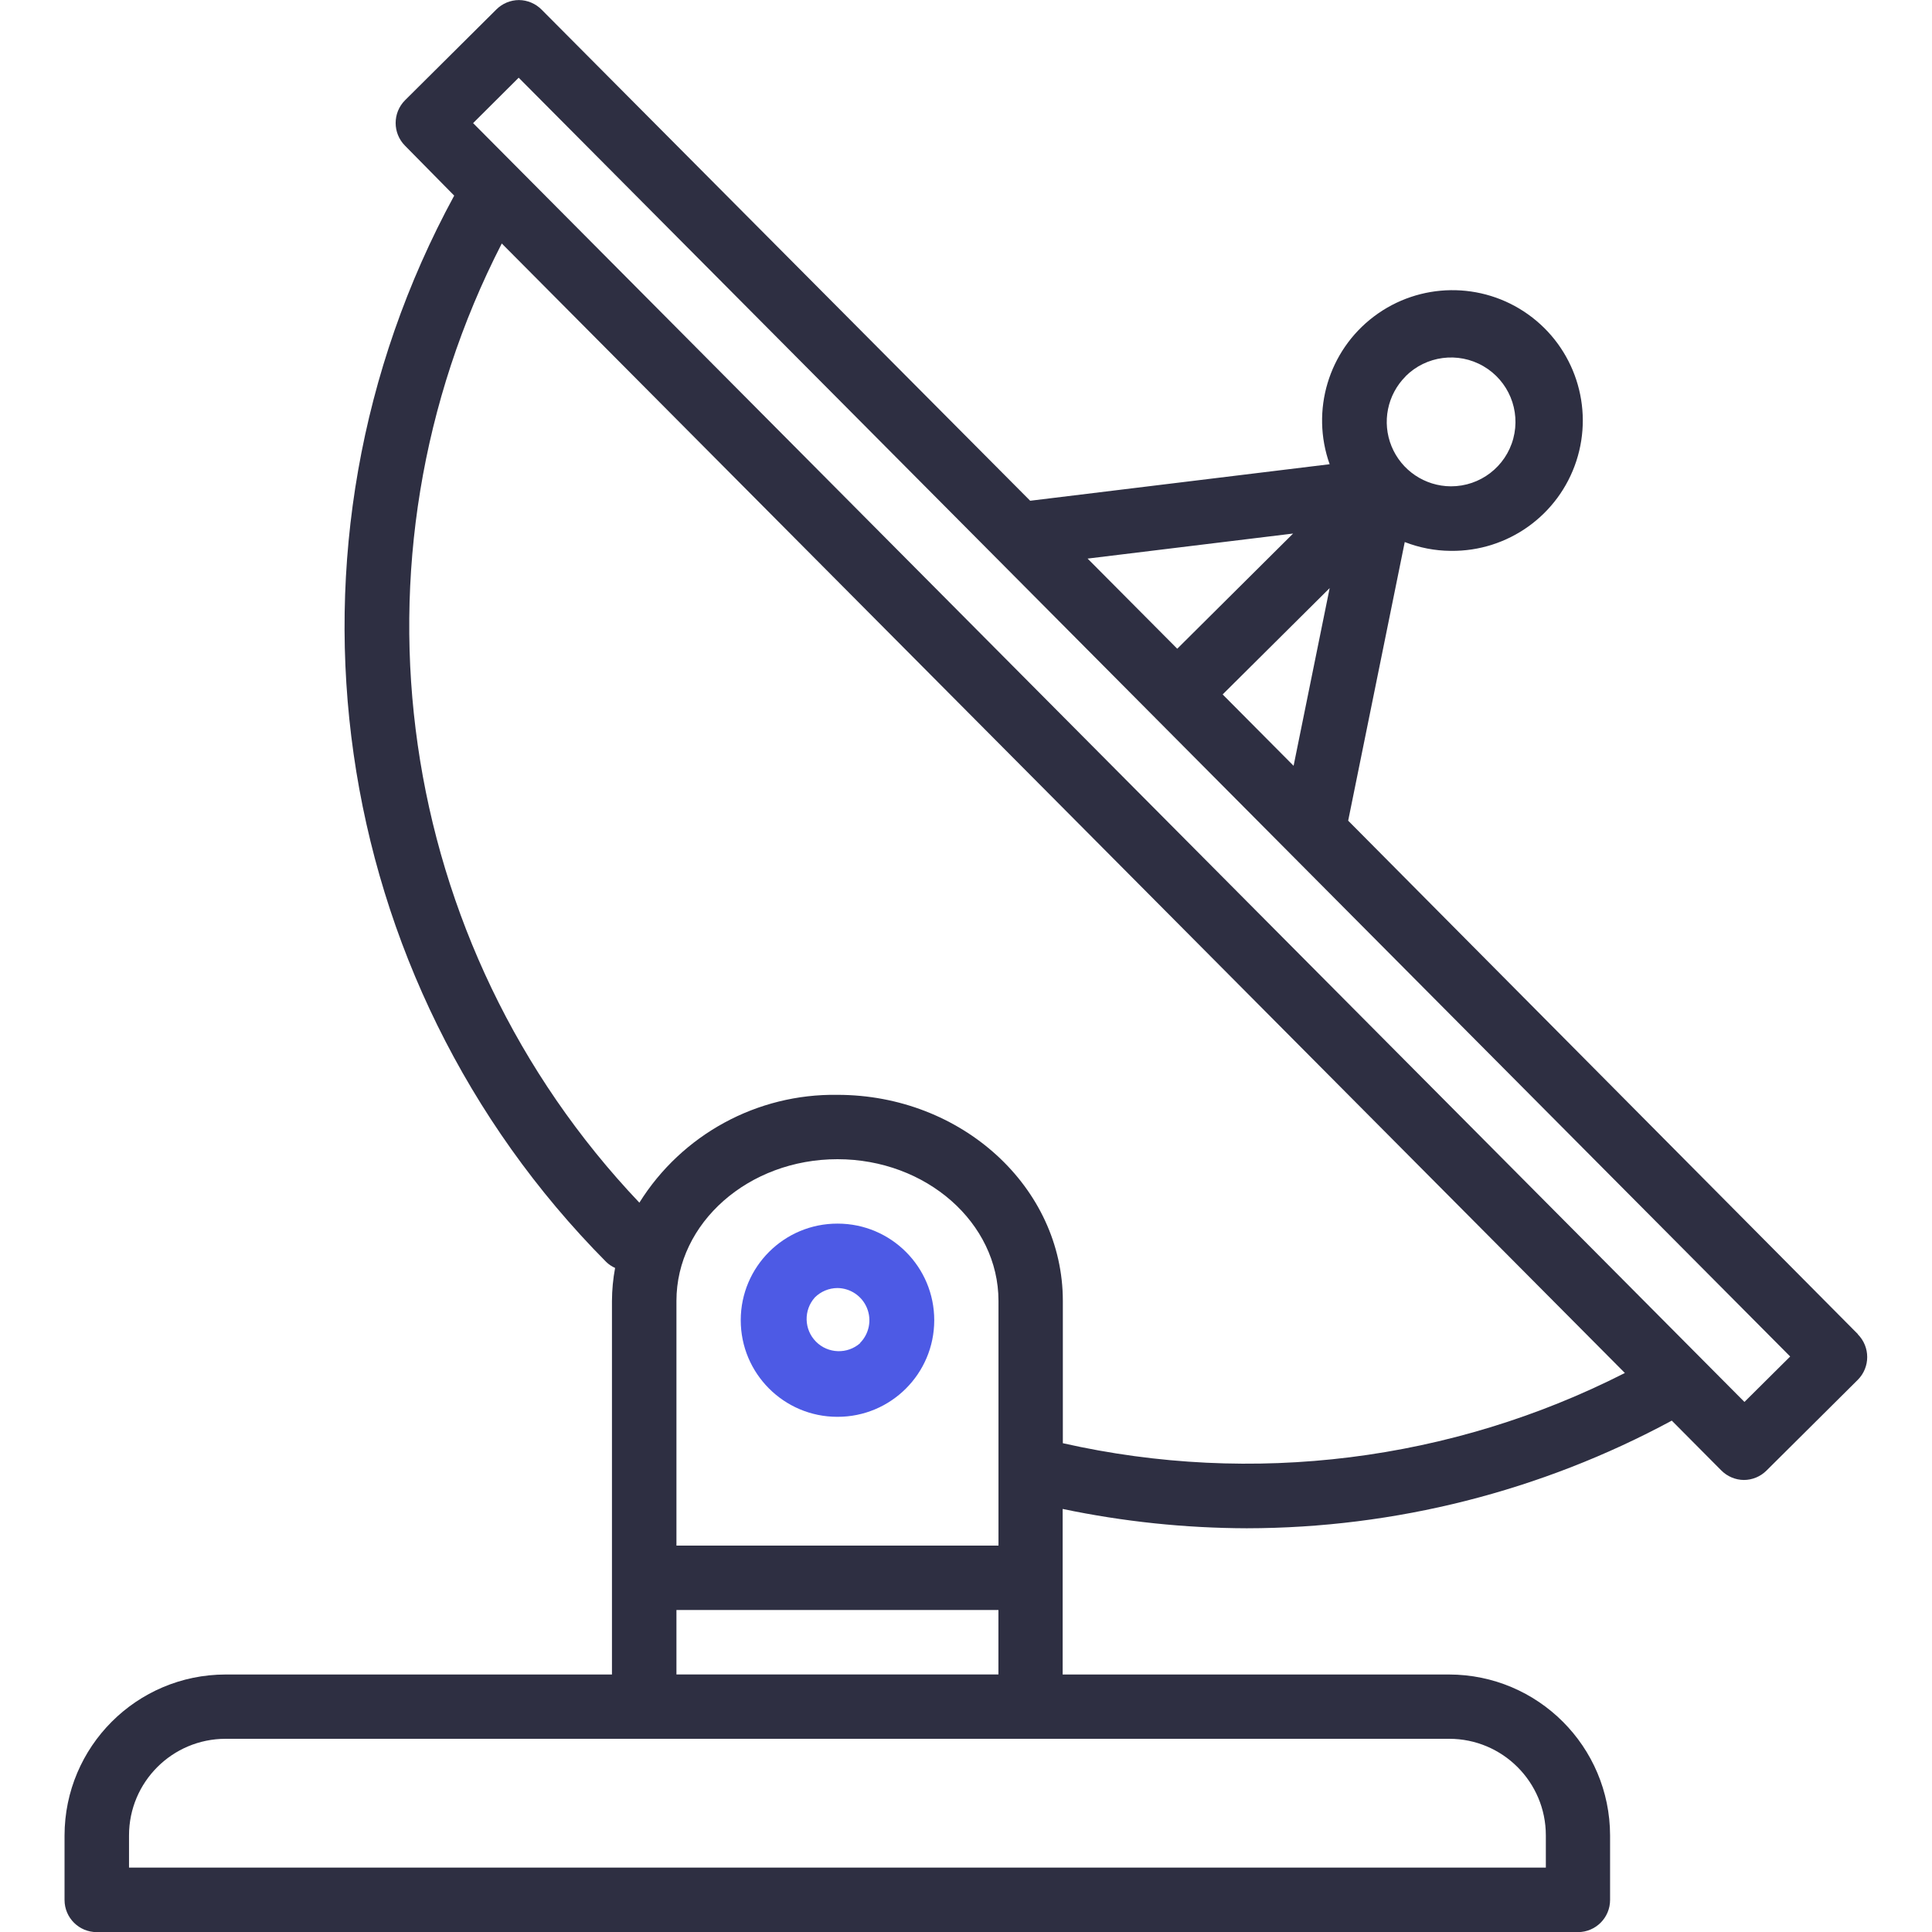
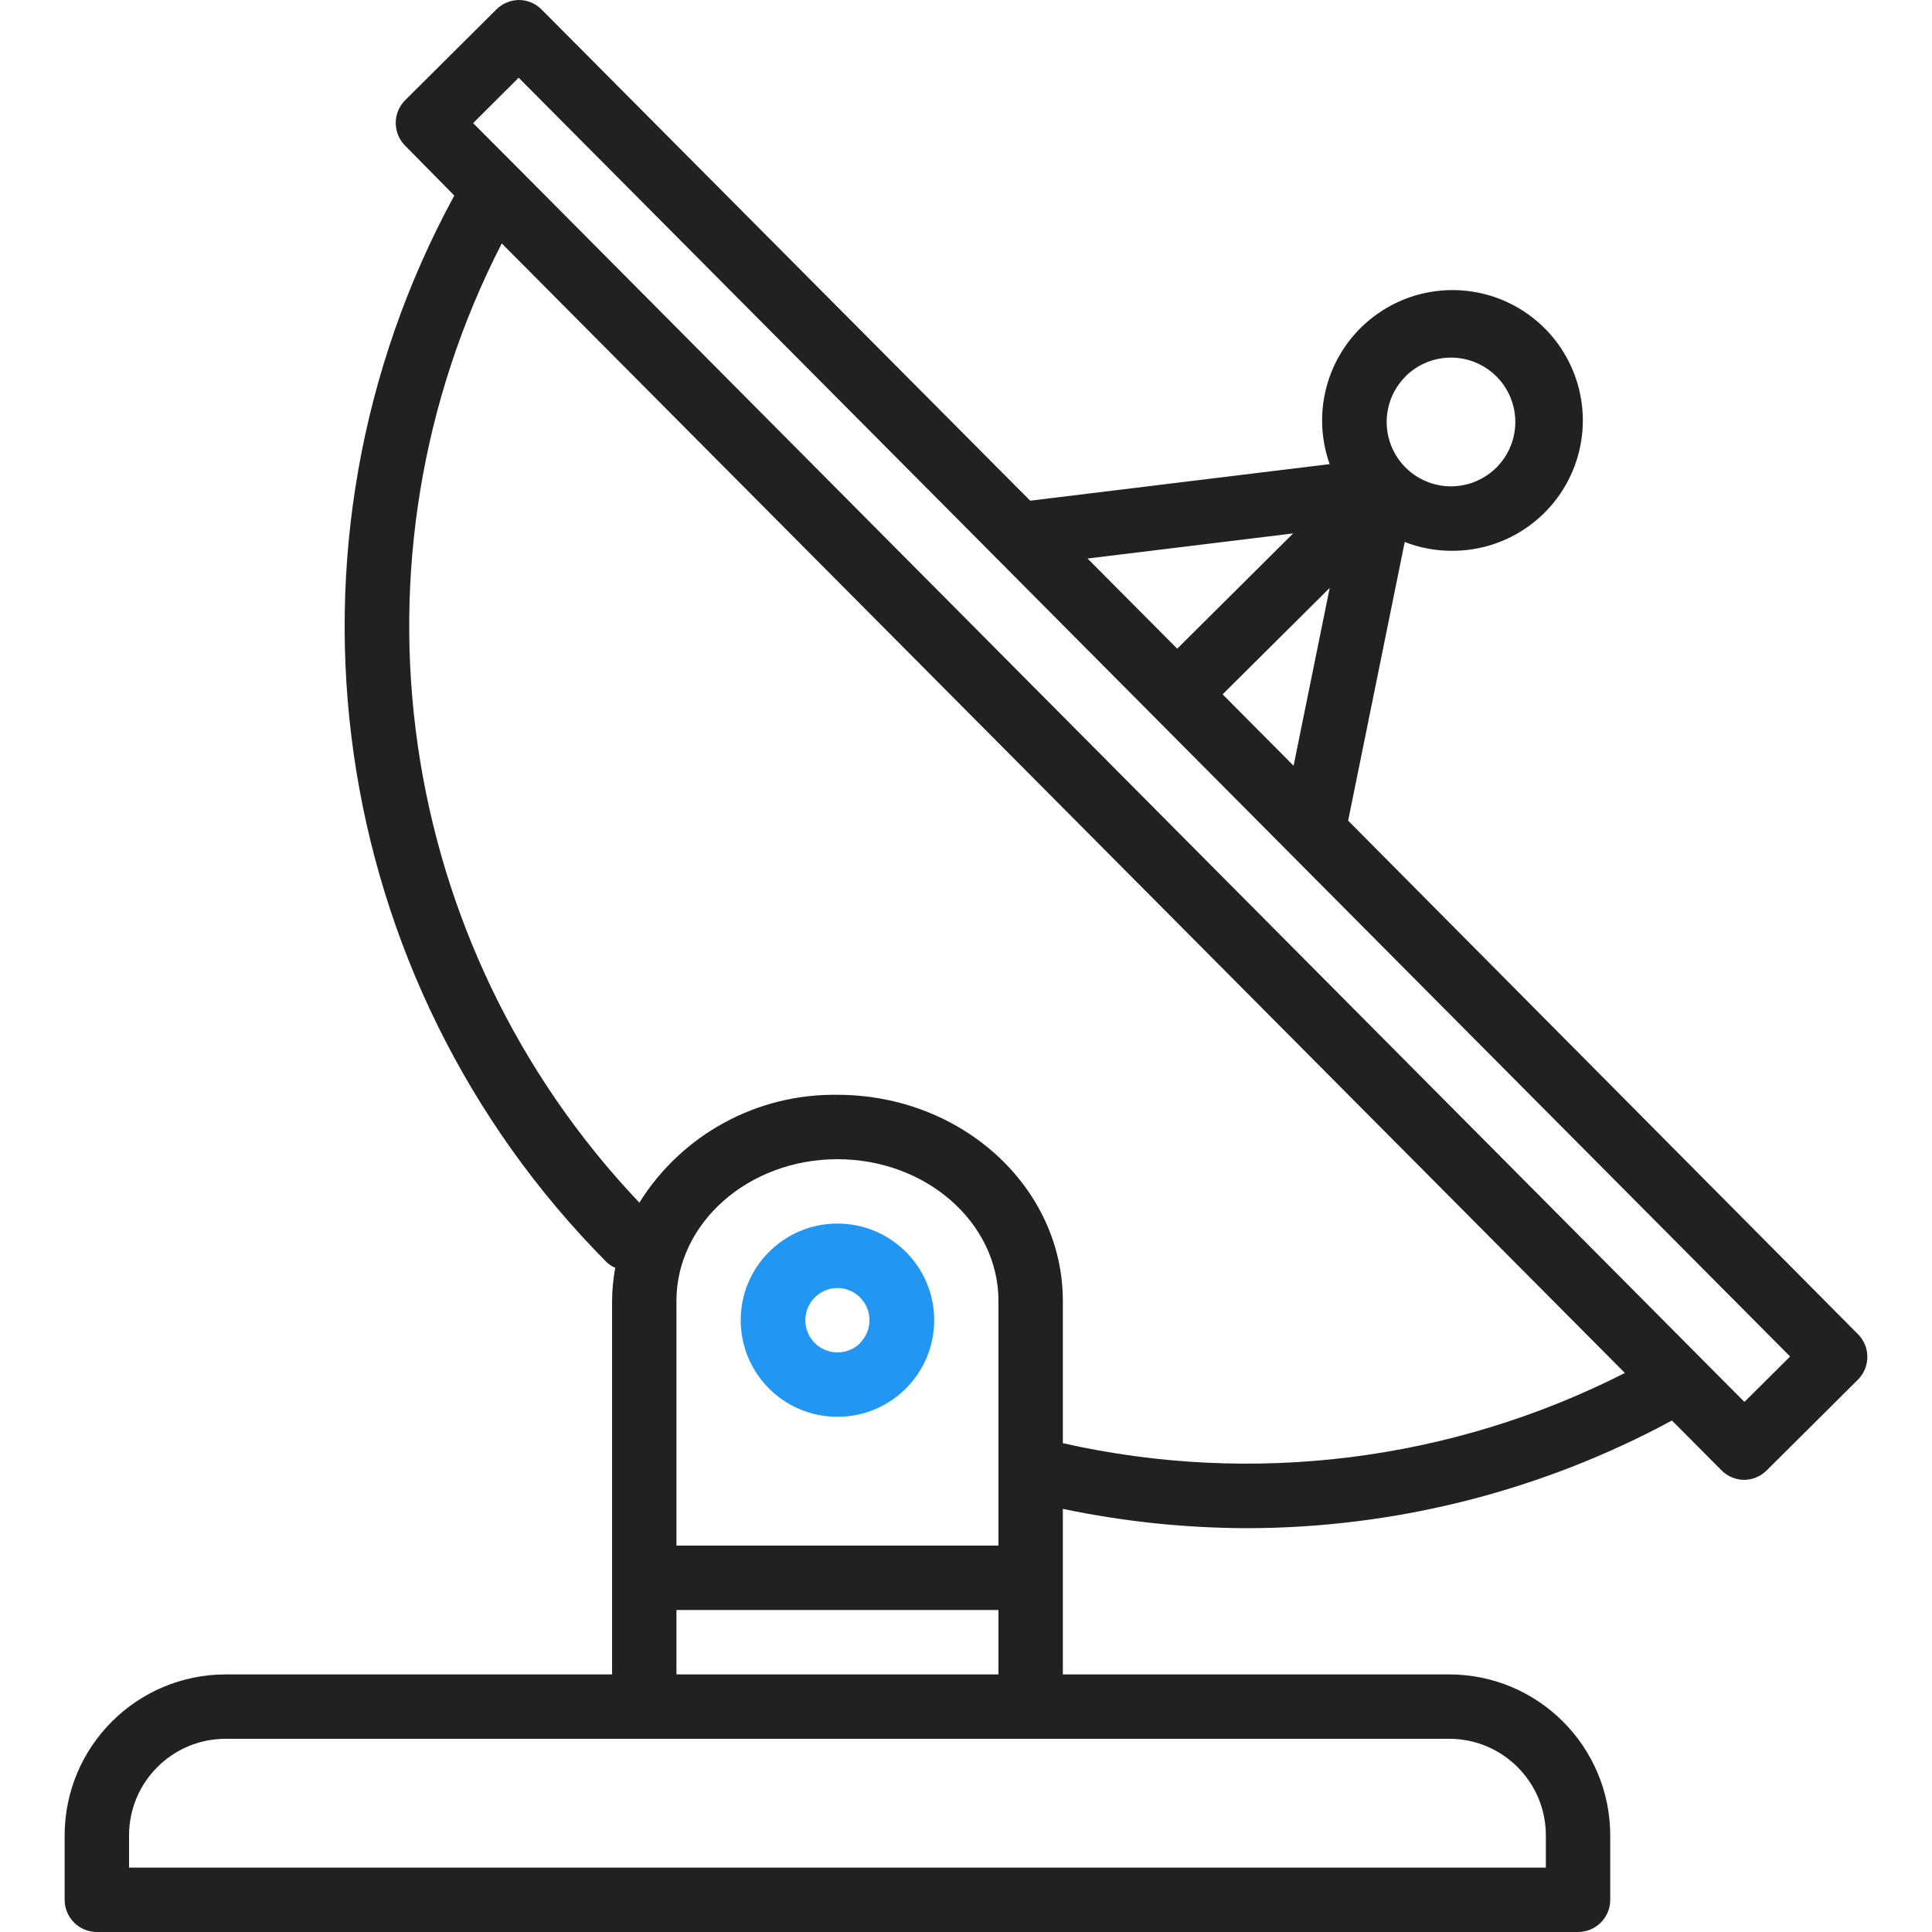
- <svg xmlns="http://www.w3.org/2000/svg" width="32" height="32">
-   <path fill="#2e2f42" d="m30.773 22.098-8.443-8.505.937-4.615c.242.094.499.144.758.146h.006a2.159 2.159 0 1 0-2.008-1.435l-4.96.605L8.972.161a.534.534 0 0 0-.377-.16.532.532 0 0 0-.373.155L6.709 1.66a.534.534 0 0 0 0 .754l.814.826a14.943 14.943 0 0 0 2.519 17.663.513.513 0 0 0 .146.098c-.034.18-.051.364-.052.547v6.187h-6.4a2.67 2.67 0 0 0-2.667 2.667v1.067c0 .295.239.533.533.533h24.533a.533.533 0 0 0 .533-.533v-1.067a2.67 2.67 0 0 0-2.667-2.667h-6.4v-2.742a15.09 15.09 0 0 0 3.049.32 14.854 14.854 0 0 0 7.04-1.783l.818.823a.534.534 0 0 0 .377.16.532.532 0 0 0 .373-.155l1.513-1.504a.534.534 0 0 0 0-.754zM23.28 6.233a1.067 1.067 0 1 1 .753 1.822h-.003a1.067 1.067 0 0 1-.747-1.823h-.002zm-1.256 3.505-.598 2.946-1.175-1.182 1.774-1.763zm-.605-.902-1.92 1.909-1.485-1.493 3.405-.415zM24.004 28.8a1.6 1.6 0 0 1 1.6 1.6v.533H2.137V30.4a1.6 1.6 0 0 1 1.6-1.6h20.267zm-7.467-2.133v1.067h-5.333v-1.067h5.333zM11.204 25.6v-4.053c0-1.294 1.196-2.347 2.667-2.347s2.667 1.053 2.667 2.347V25.6h-5.333zm6.4-1.696v-2.357c0-1.882-1.675-3.413-3.733-3.413a3.8 3.8 0 0 0-3.281 1.786A13.87 13.87 0 0 1 8.311 4.033l18.602 18.708a13.818 13.818 0 0 1-9.309 1.163zm11.289-.684L7.836 2.039l.755-.752 7.935 7.98c.004 0 .006.007.01.01l13.115 13.191-.757.752z" />
-   <path fill="#4d5ae5" d="M13.876 20.267h-.005a1.6 1.6 0 1 0-.004 3.2h.005a1.6 1.6 0 1 0 .004-3.2zm.373 1.978a.534.534 0 0 1-.752-.756.534.534 0 0 1 .373-.155.534.534 0 0 1 .374.911h.005z" />
+ <svg xmlns="http://www.w3.org/2000/svg" width="70" height="70" fill="none">
+   <path d="m67.316 48.339-18.47-18.605 2.05-10.097a4.655 4.655 0 0 0 1.66.319h.014a4.723 4.723 0 1 0-4.394-3.14l-10.85 1.325L19.628.35a1.166 1.166 0 0 0-.824-.35c-.306.002-.6.124-.817.34L14.68 3.63a1.167 1.167 0 0 0 0 1.65l1.78 1.805a32.686 32.686 0 0 0 5.511 38.638c.094.09.202.161.32.213a6.77 6.77 0 0 0-.114 1.197v13.534h-14A5.84 5.84 0 0 0 2.342 66.5v2.333c0 .645.523 1.167 1.167 1.167h53.667c.644 0 1.166-.522 1.166-1.167V66.5a5.84 5.84 0 0 0-5.833-5.833h-14v-5.998c2.193.46 4.428.694 6.669.7a32.483 32.483 0 0 0 15.4-3.901l1.79 1.8c.216.221.513.347.823.35.306-.002.6-.124.817-.34l3.308-3.29a1.167 1.167 0 0 0 0-1.65ZM50.925 13.635a2.333 2.333 0 1 1 1.645 3.987h-.008a2.333 2.333 0 0 1-1.633-3.987h-.004ZM48.178 21.3l-1.309 6.444-2.571-2.587 3.88-3.857Zm-1.325-1.973-4.2 4.176-3.25-3.267 7.45-.909ZM52.509 63a3.5 3.5 0 0 1 3.5 3.5v1.167H4.676V66.5a3.5 3.5 0 0 1 3.5-3.5h44.333Zm-16.333-4.667v2.334H24.509v-2.334h11.667ZM24.509 56v-8.867c0-2.83 2.617-5.133 5.833-5.133 3.217 0 5.834 2.303 5.834 5.133V56H24.509Zm14-3.71v-5.157c0-4.117-3.663-7.466-8.167-7.466a8.312 8.312 0 0 0-7.177 3.907A30.34 30.34 0 0 1 18.18 8.82l40.692 40.925a30.233 30.233 0 0 1-20.363 2.544Zm24.695-1.496-1.644-1.653L18.792 6.116l-1.65-1.655 1.65-1.645L36.15 20.272c.008 0 .013.015.021.021l28.688 28.856-1.655 1.645Z" fill="#212121" />
+   <path d="M30.353 44.333h-.01a3.5 3.5 0 0 0-.011 7h.01a3.5 3.5 0 1 0 .01-7Zm.816 4.328a1.167 1.167 0 1 1-.827-1.994 1.166 1.166 0 0 1 .817 1.993h.01Z" fill="#2196F3" />
</svg>
